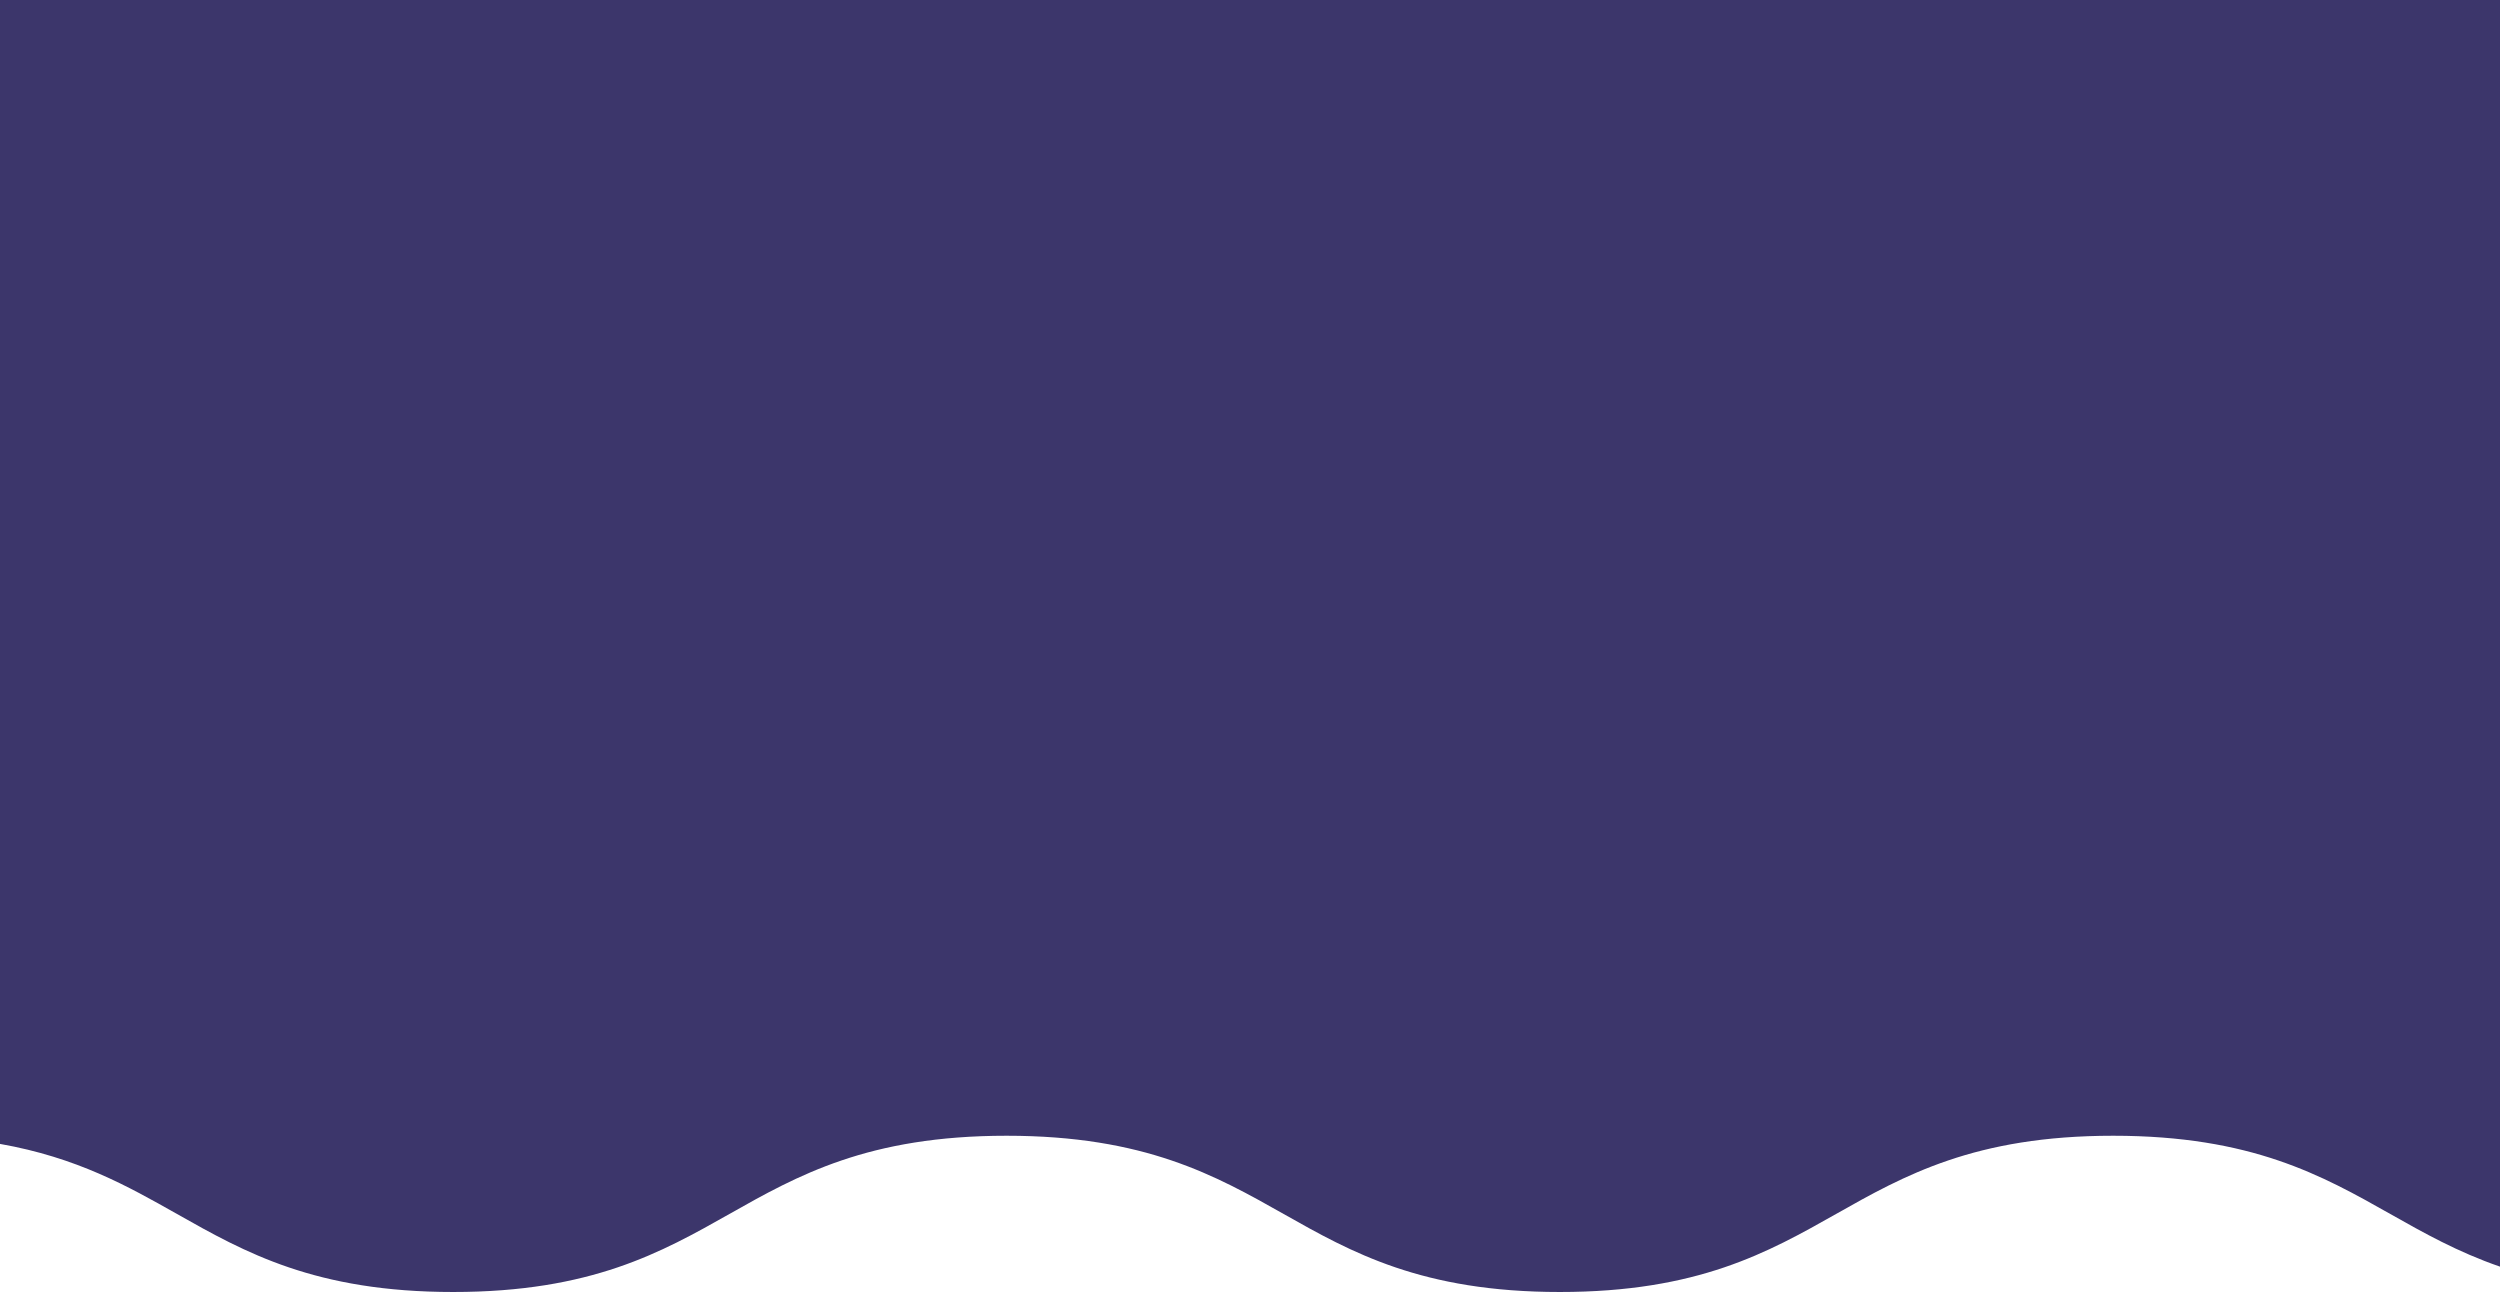
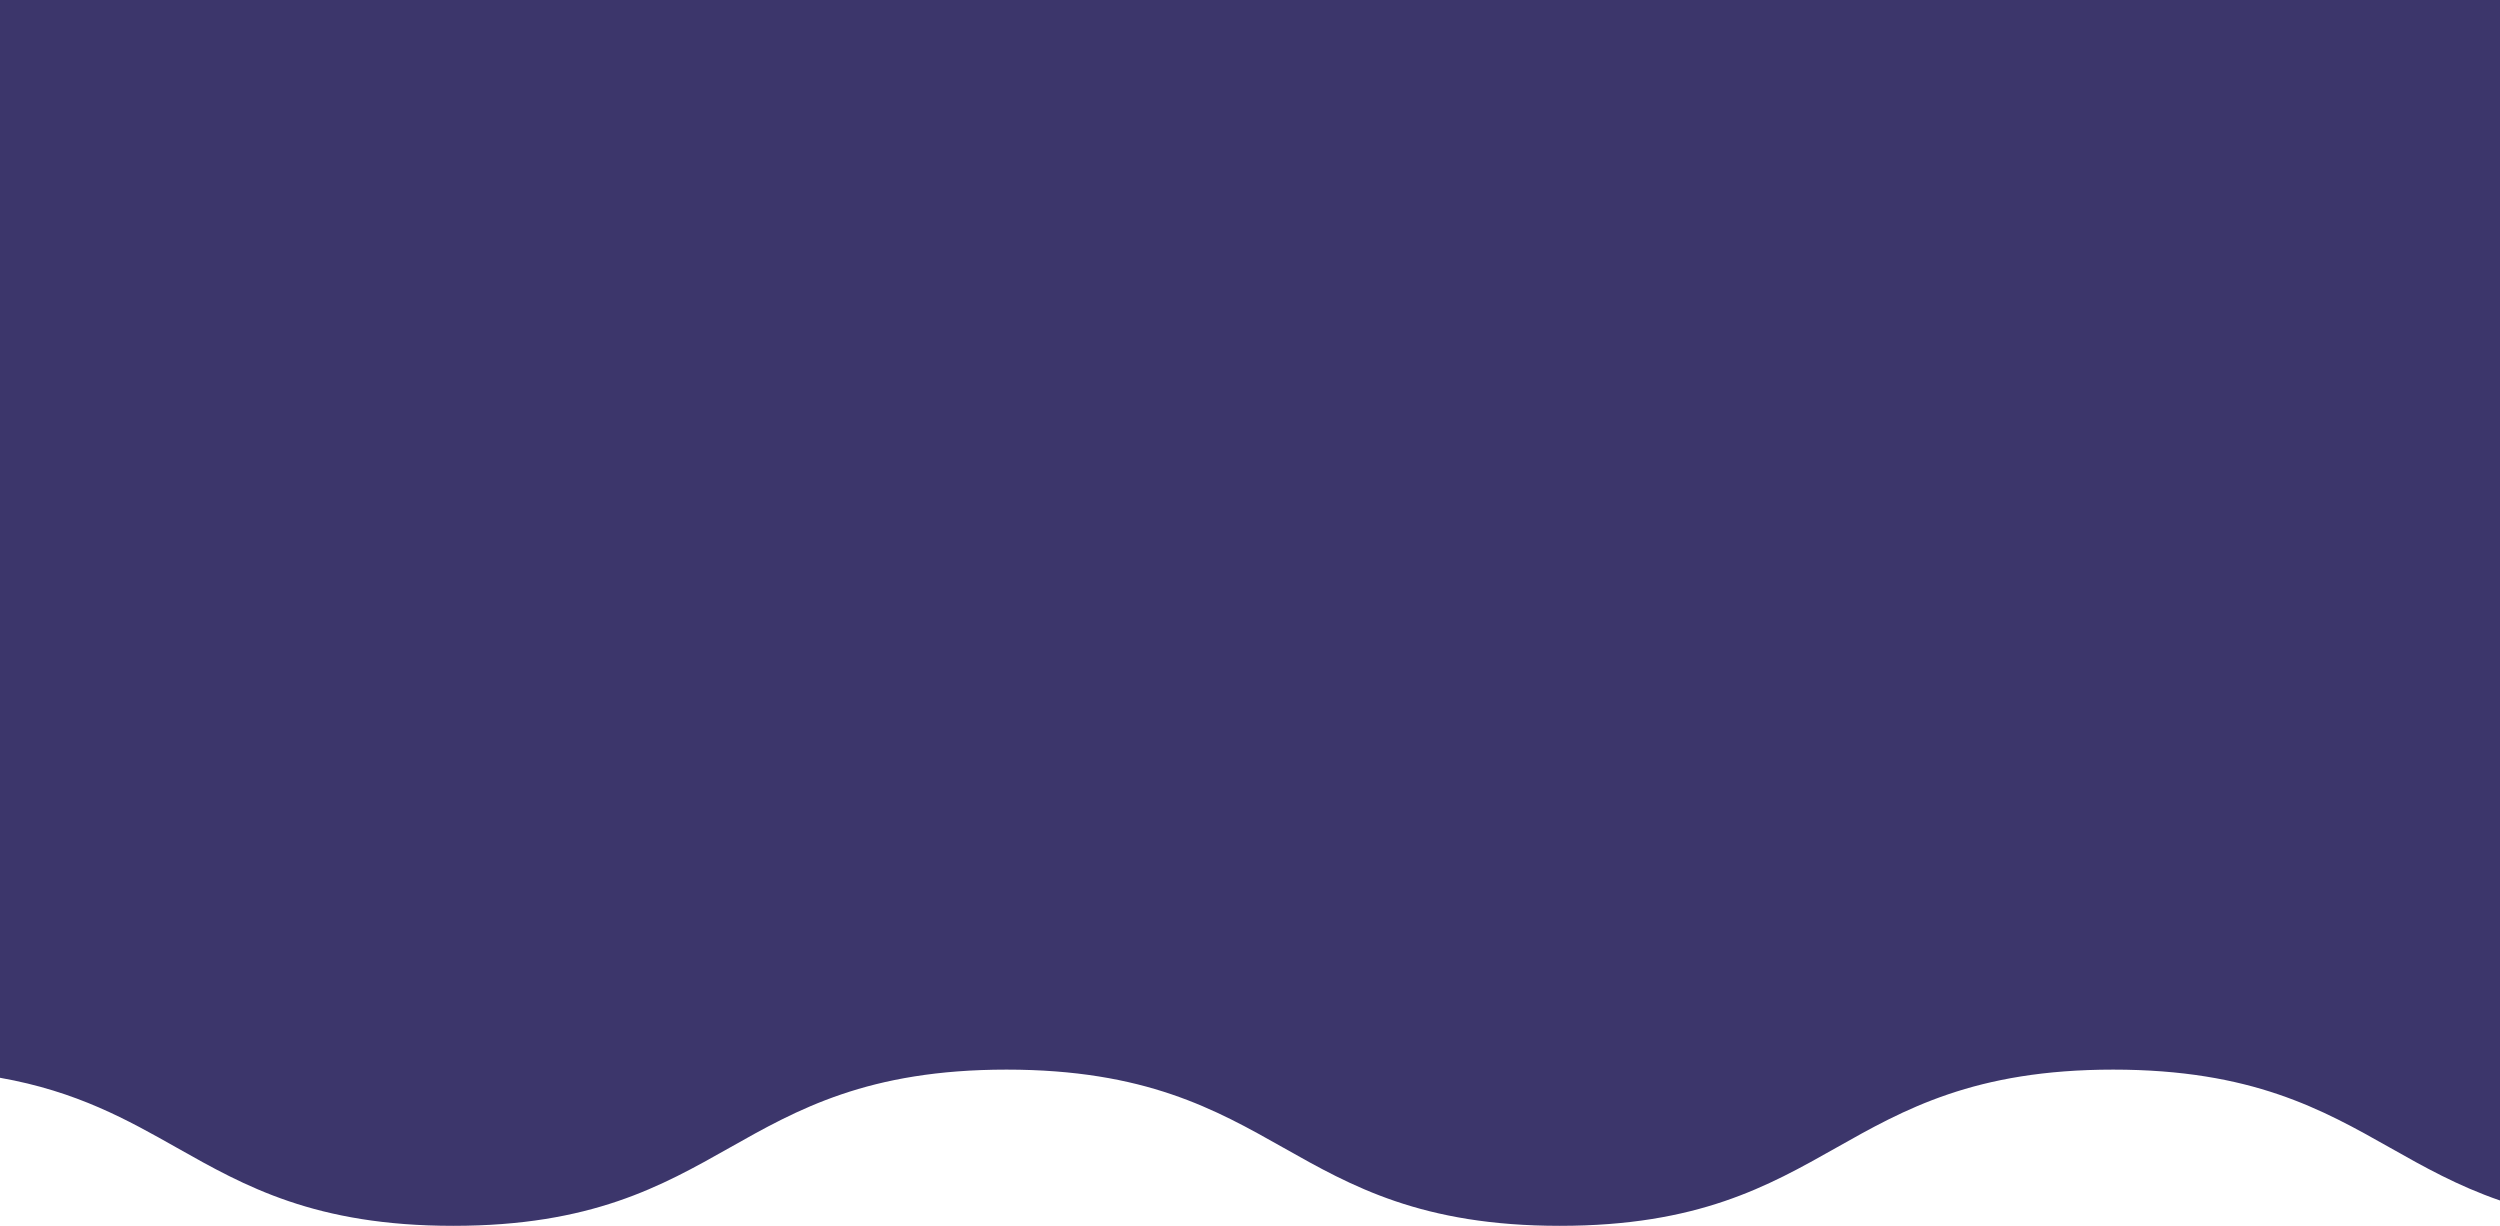
- <svg xmlns="http://www.w3.org/2000/svg" width="1706.659" height="881.998">
-   <path fill="#3c366b" d="M309.394 881.998c94.256 0 142.185-27.07 188.536-53.248 46.499-26.262 94.583-53.418 189.19-53.418 94.609 0 142.693 27.156 189.195 53.418 46.352 26.179 94.28 53.248 188.534 53.248 94.26 0 142.19-27.07 188.54-53.248 46.5-26.262 94.59-53.418 189.2-53.418s142.69 27.156 189.19 53.418c22.8 12.877 46 25.96 74.88 35.94V0H0v780.905c52.55 9.284 87.13 28.795 120.86 47.845 46.35 26.179 94.278 53.248 188.534 53.248" />
+ <svg xmlns="http://www.w3.org/2000/svg" width="1707" height="837" viewbox="0 0 1707 837">
+   <path fill="#3c366b" d="M309.454 837c94.274 0 142.213-27.07 188.572-53.248 46.51-26.262 94.603-53.418 189.228-53.418 94.628 0 142.72 27.156 189.233 53.418C922.847 809.93 970.785 837 1065.06 837c94.28 0 142.22-27.07 188.58-53.248 46.51-26.262 94.6-53.418 189.23-53.418s142.72 27.156 189.23 53.418c22.8 12.877 46 25.96 74.9 35.941V0H0v735.907c52.56 9.284 87.147 28.795 120.884 47.845C167.244 809.93 215.18 837 309.454 837" />
</svg>
